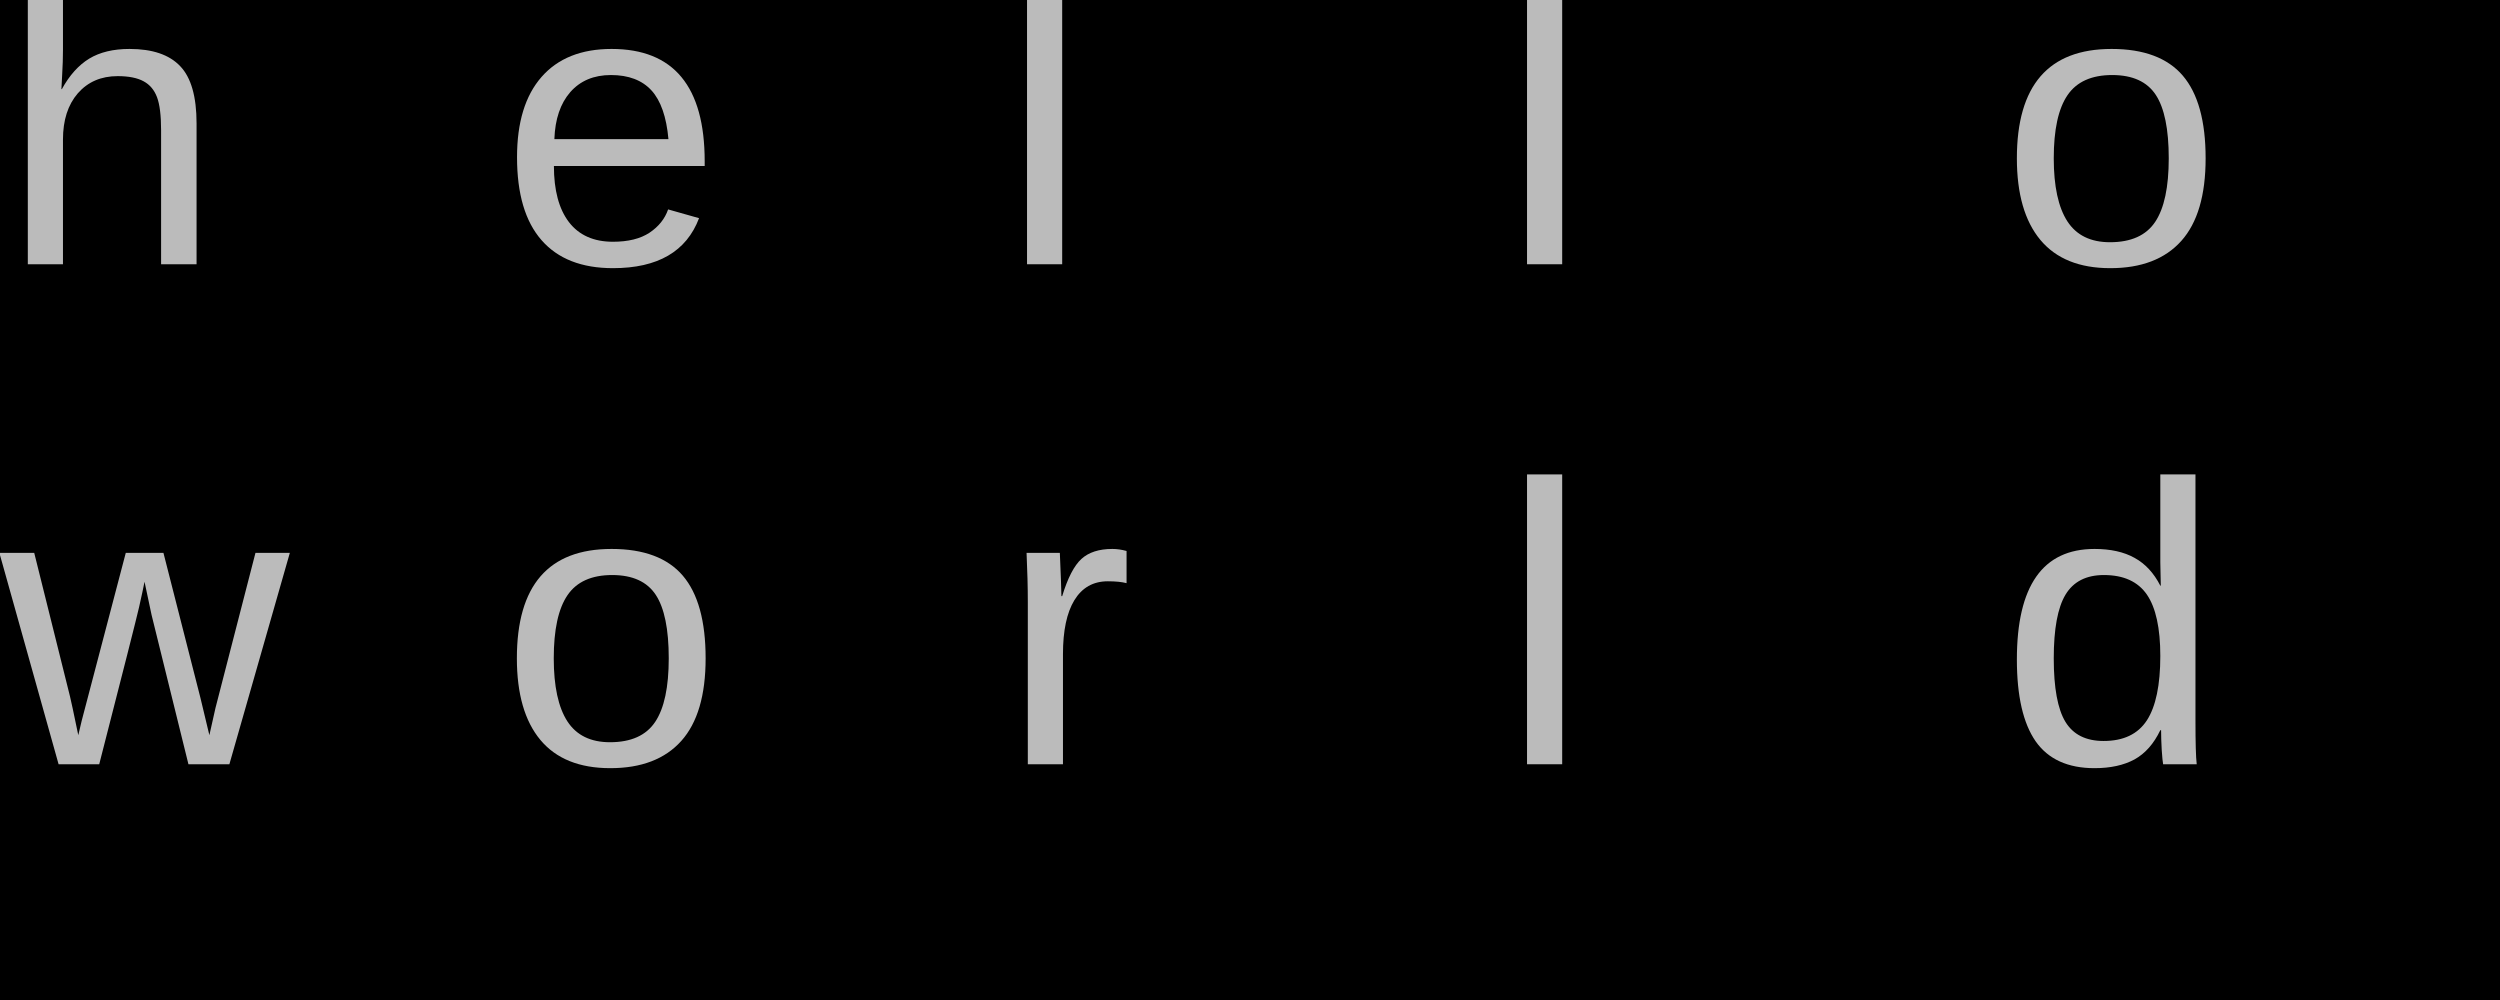
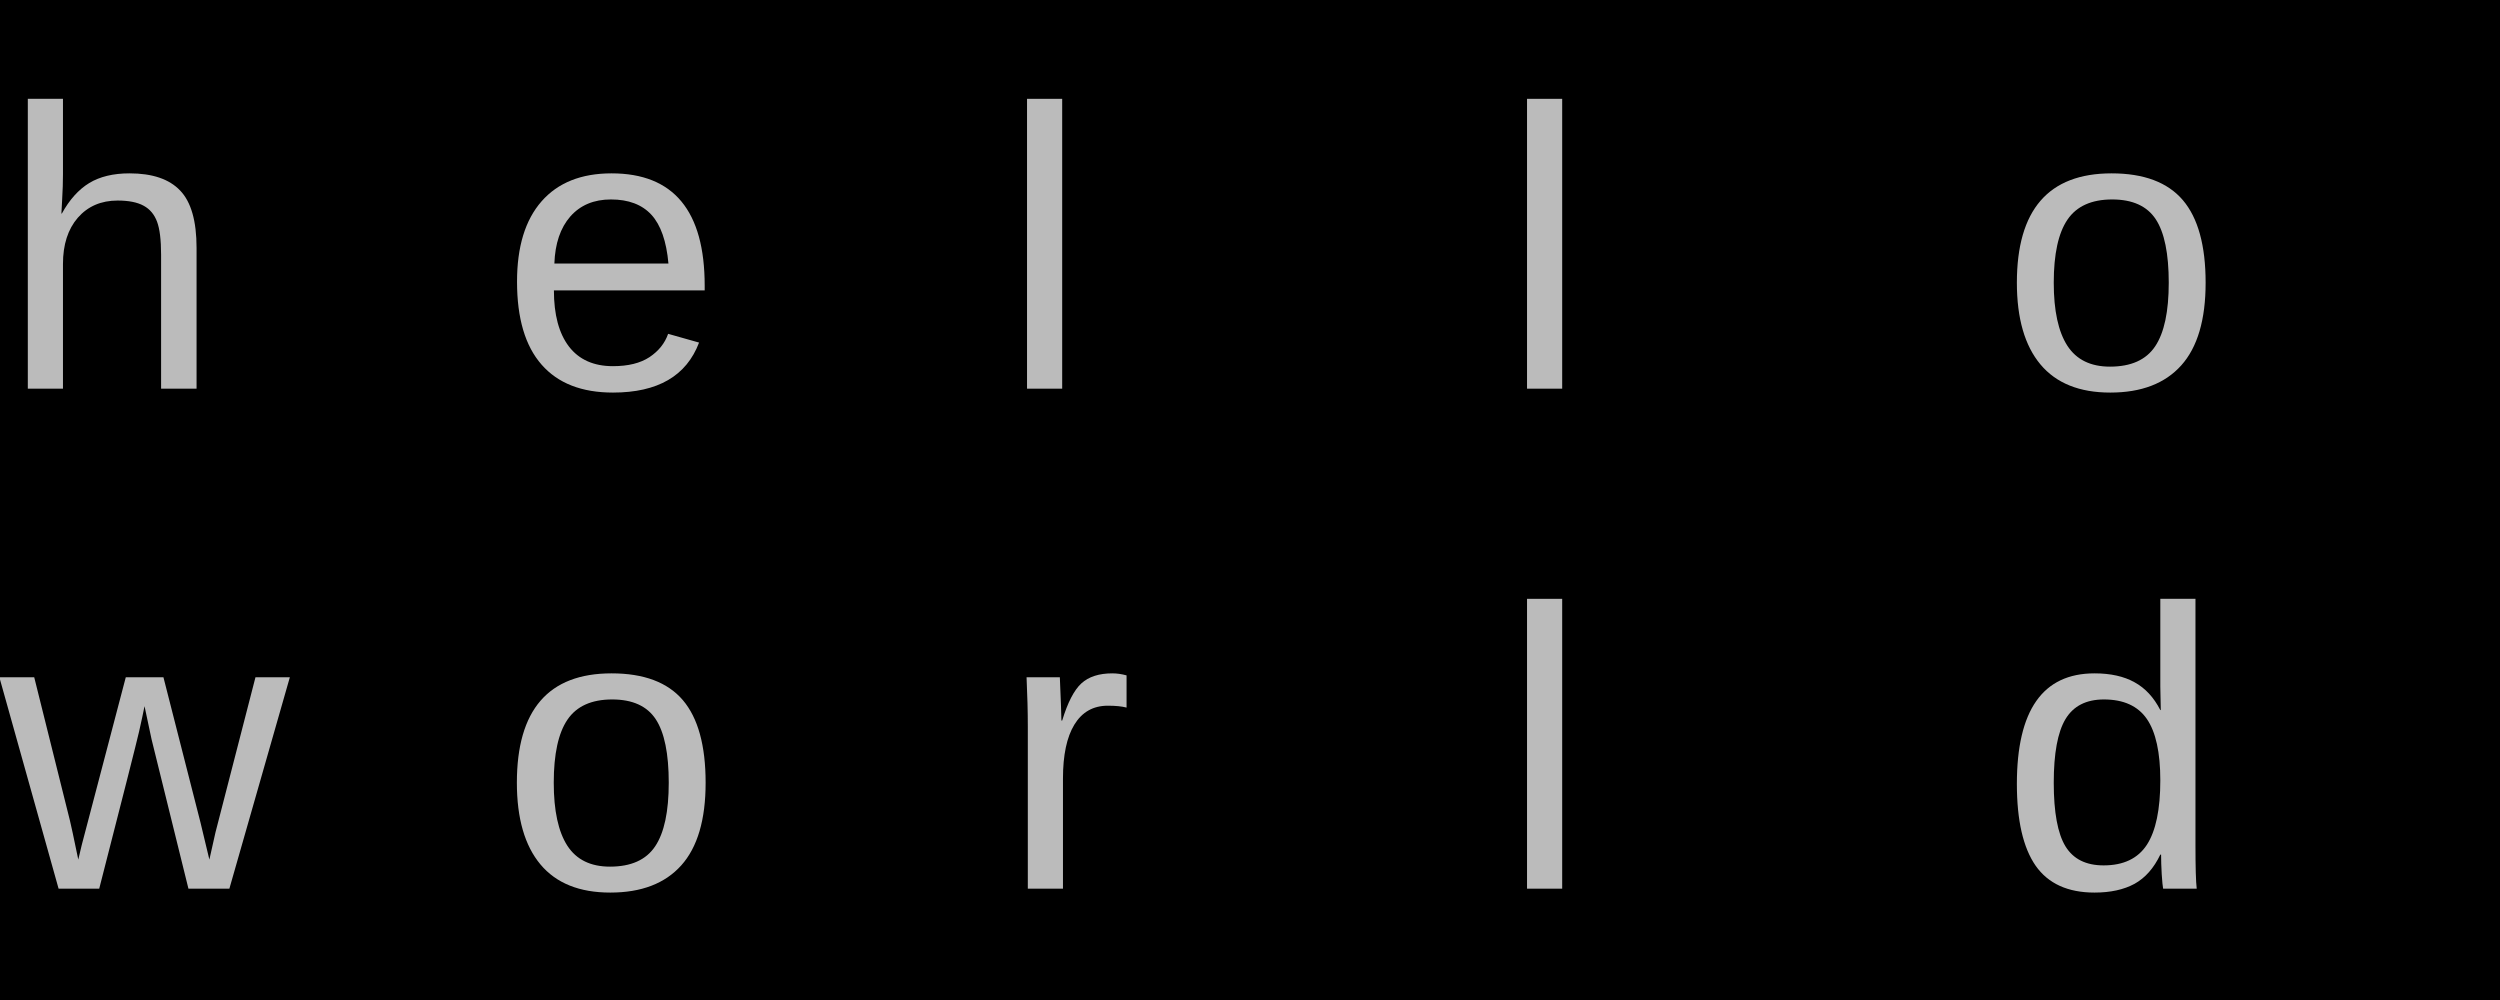
- <svg xmlns="http://www.w3.org/2000/svg" viewBox="0 0 250 100" width="250" height="100" xml:space="preserve">
+ <svg xmlns="http://www.w3.org/2000/svg" width="250px" height="100px" xml:space="preserve">
  <style>
-         rect { shape-rendering: crispEdges; }
+         * {
+             font-family: Arial, monospace;
+             font-size: 40px;
+         }
        tspan, text {
-             dominant-baseline: text-before-edge;
-             alignment-baseline: text-before-edge;
+             font-variant-ligatures: none;
+             dominant-baseline: central;
            white-space: pre;
-             font: 40px Arial, monospace;
            fill: #bbbbbb;
        }
-         .u { text-decoration: underline; }
    </style>
  <rect width="100%" height="100%" x="0" y="0" style="fill: #000000" />
-   <text x="0" y="0">
-     <tspan x="0" y="0">h</tspan>
-     <tspan x="50" y="0">e</tspan>
-     <tspan x="100" y="0">l</tspan>
-     <tspan x="150" y="0">l</tspan>
-     <tspan x="200" y="0">o</tspan>
+   <text x="0" y="25px">
+     <tspan x="0px">h</tspan>
+     <tspan x="50px">e</tspan>
+     <tspan x="100px">l</tspan>
+     <tspan x="150px">l</tspan>
+     <tspan x="200px">o</tspan>
  </text>
-   <text x="0" y="50">
-     <tspan x="0" y="50">w</tspan>
-     <tspan x="50" y="50">o</tspan>
-     <tspan x="100" y="50">r</tspan>
-     <tspan x="150" y="50">l</tspan>
-     <tspan x="200" y="50">d</tspan>
+   <text x="0" y="75px">
+     <tspan x="0px">w</tspan>
+     <tspan x="50px">o</tspan>
+     <tspan x="100px">r</tspan>
+     <tspan x="150px">l</tspan>
+     <tspan x="200px">d</tspan>
  </text>
</svg>
